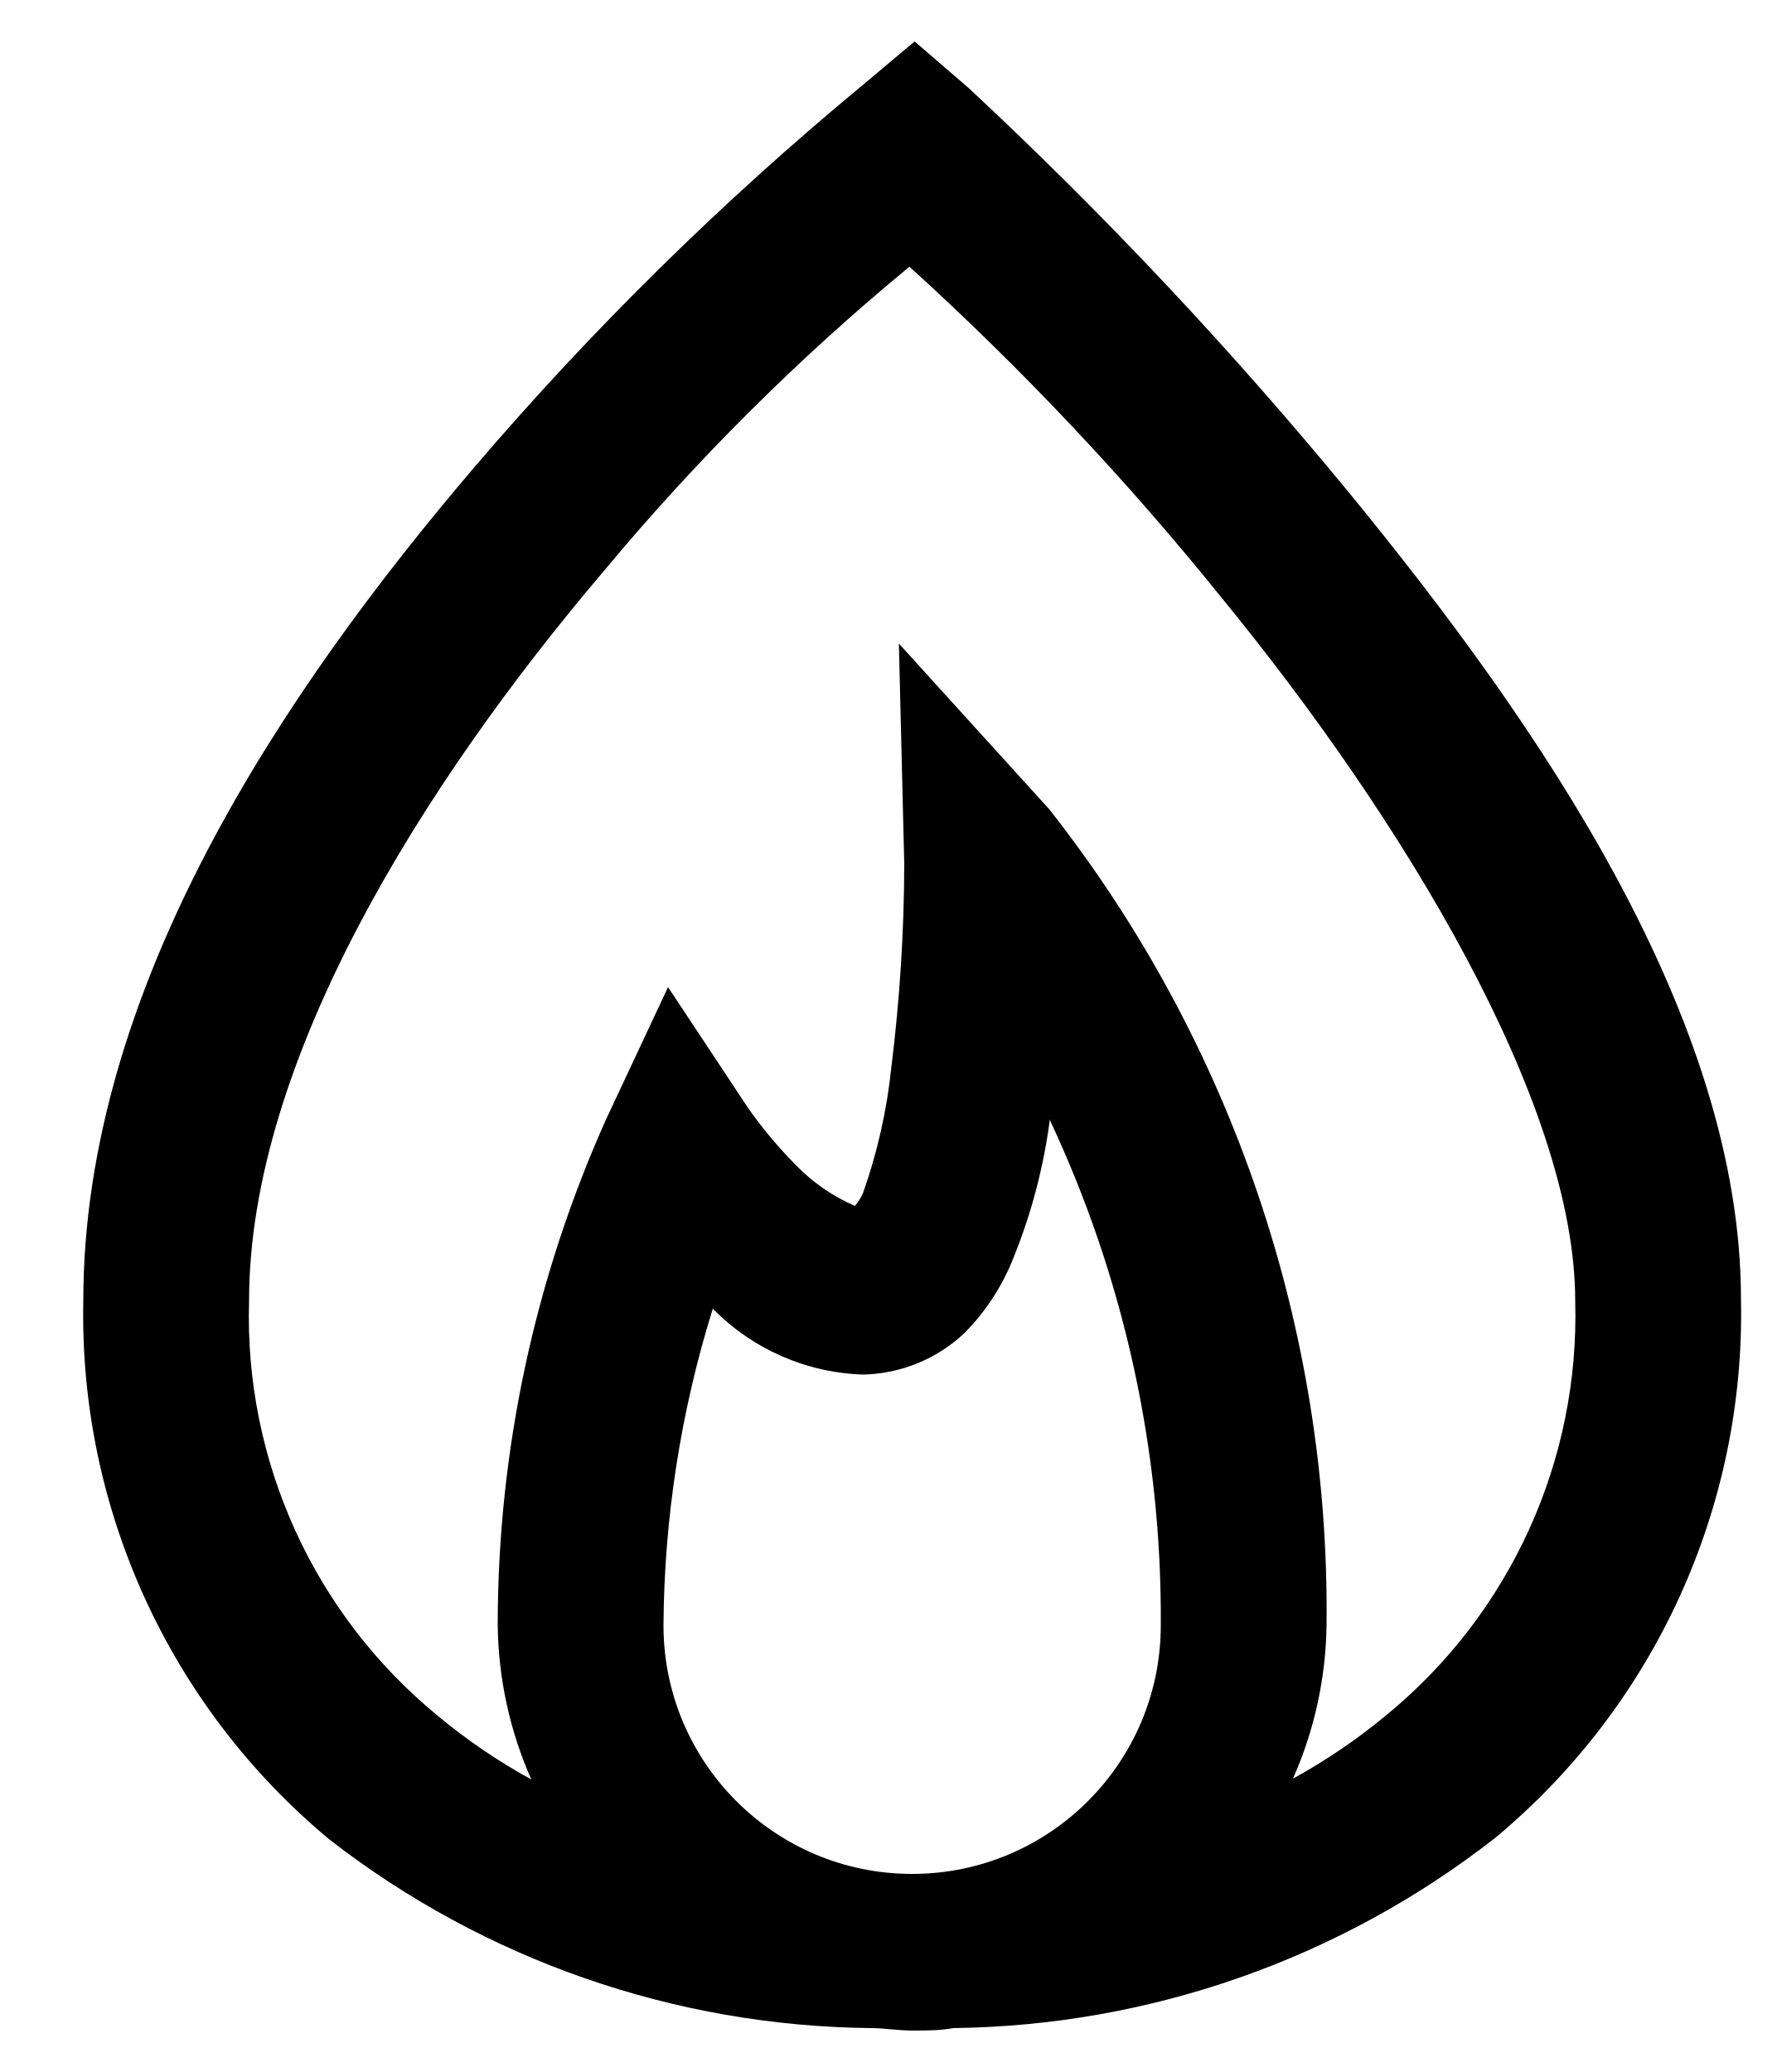
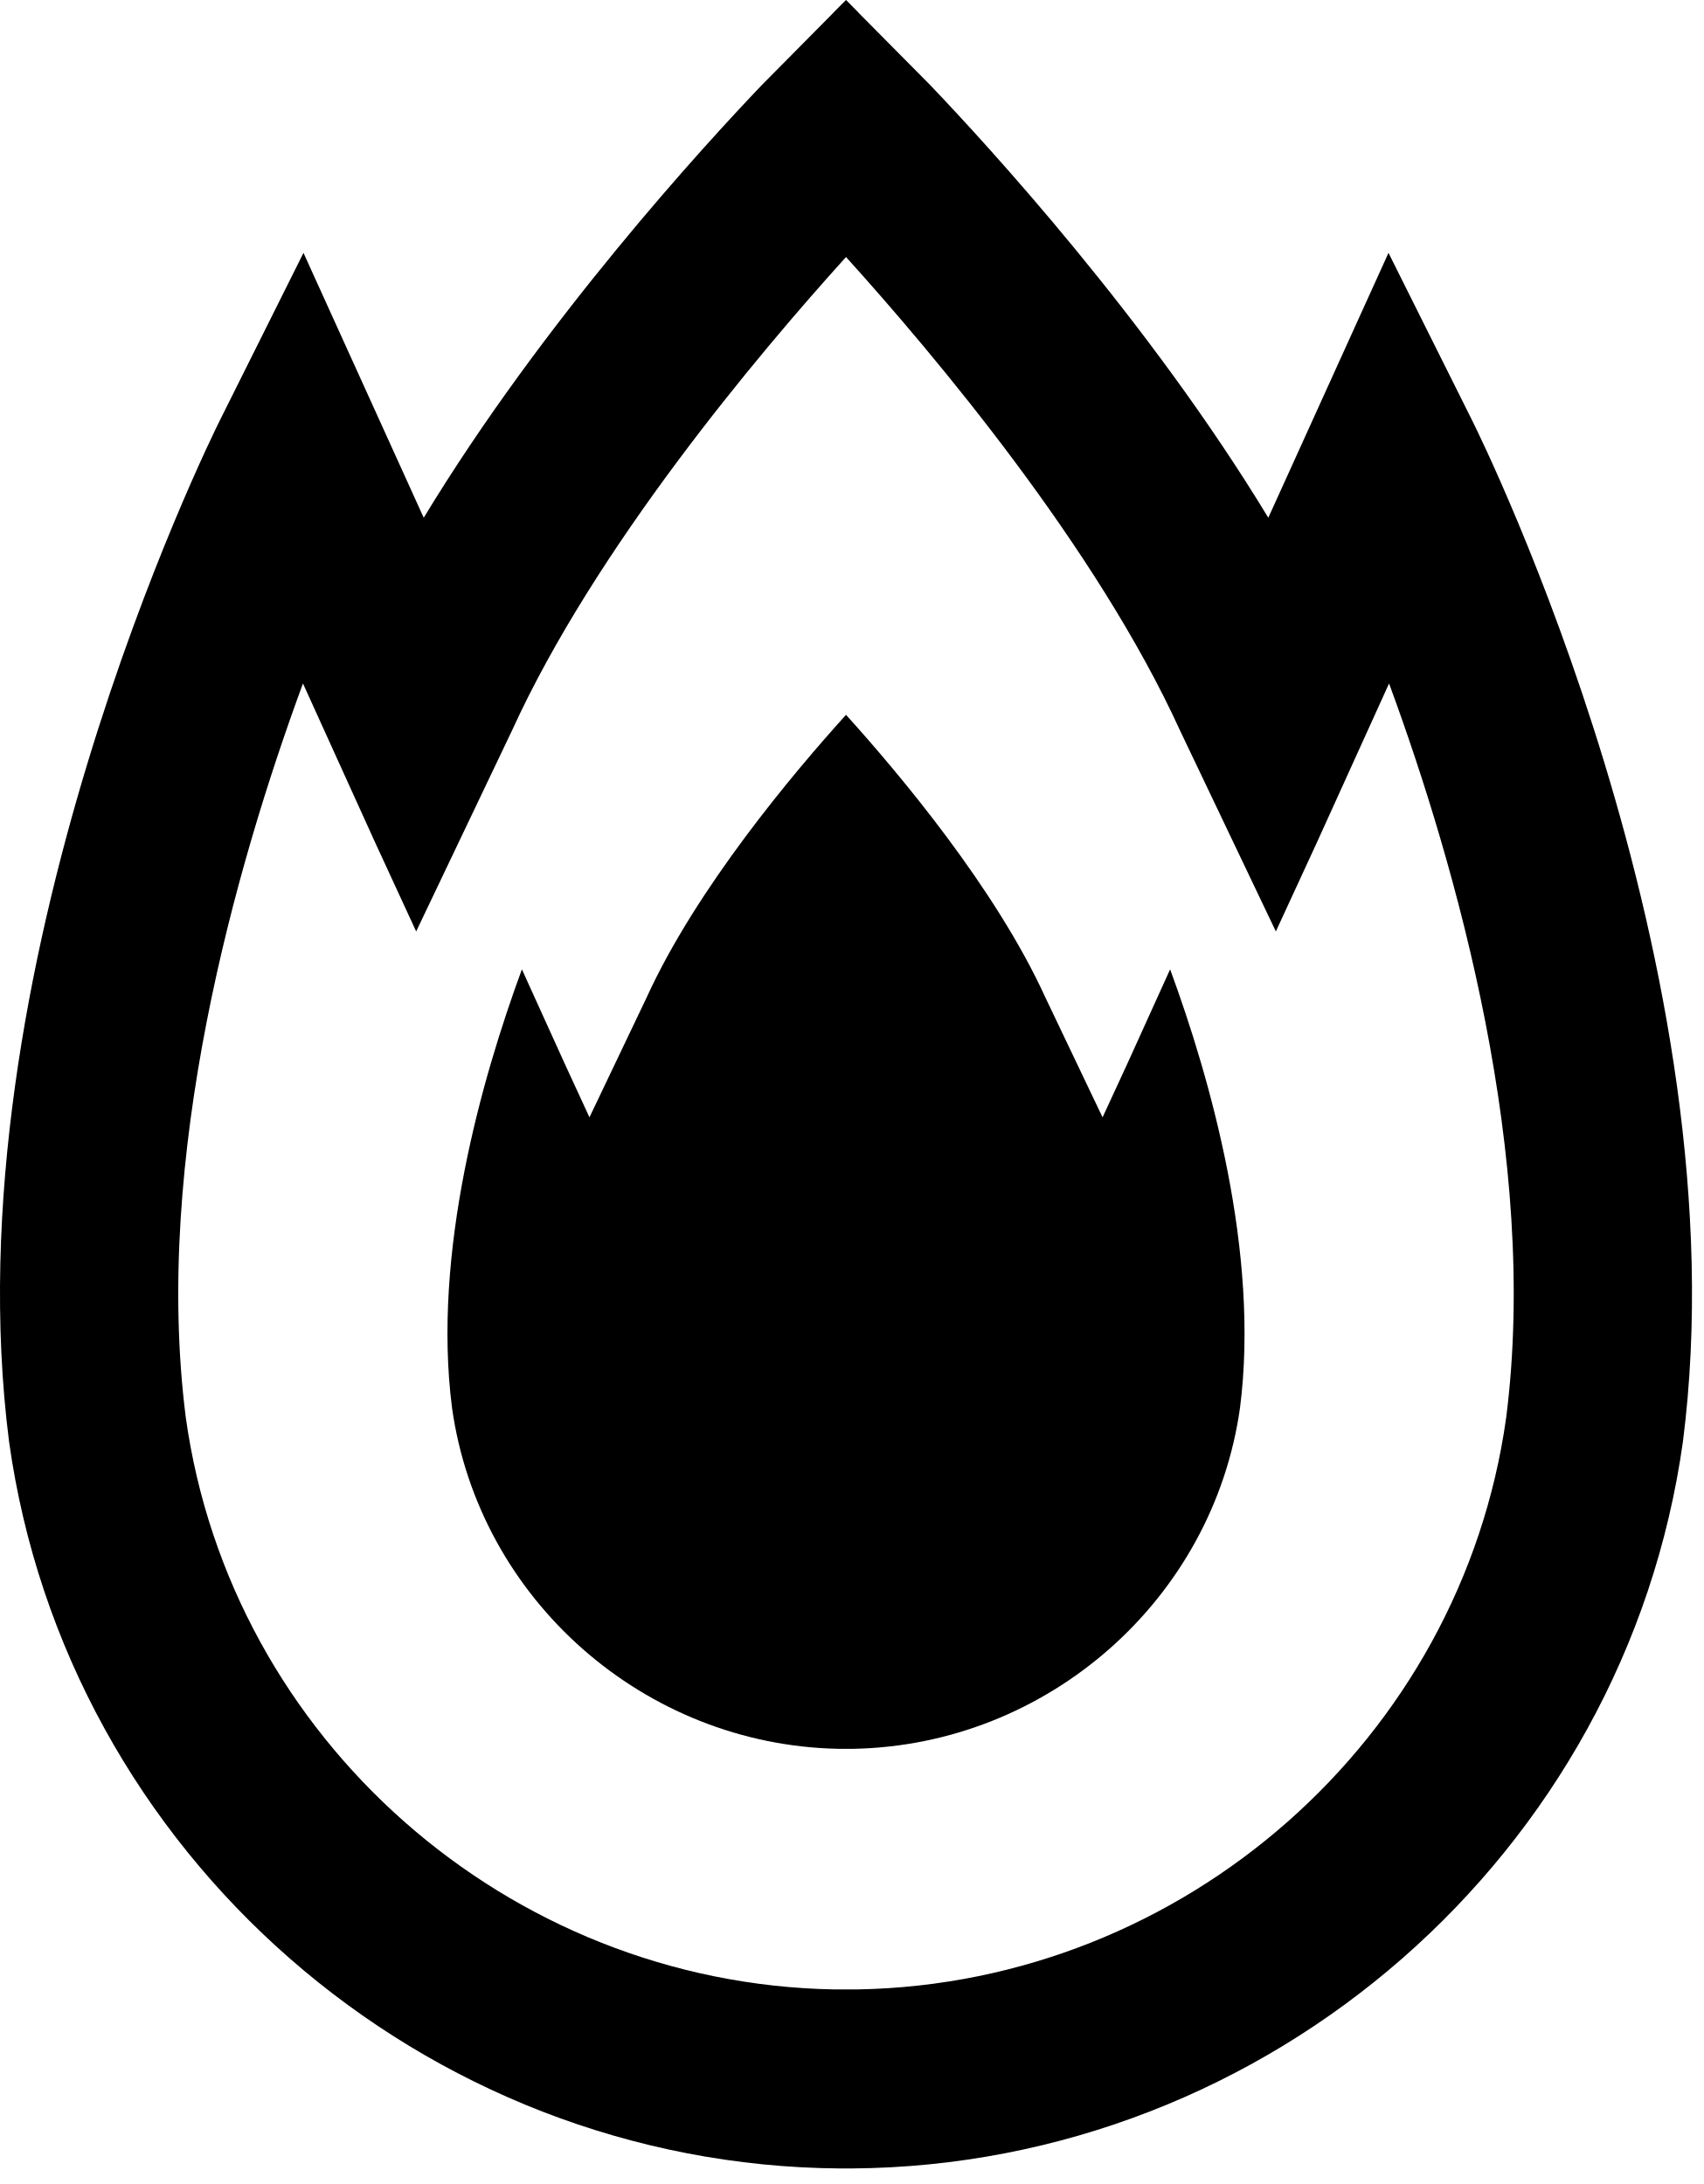
- <svg xmlns="http://www.w3.org/2000/svg" width="43px" height="50px" viewBox="0 0 43 50" version="1.1">
+ <svg xmlns="http://www.w3.org/2000/svg" width="39px" height="50px" viewBox="0 0 39 50" version="1.1">
  <defs />
-   <g id="Page-1" stroke="none" stroke-width="1" fill="none" fill-rule="evenodd">
-     <g id="Artboard" fill="#000000">
-       <g id="fire" transform="translate(2, 1)">
-         <path d="M20.07,0 L18.76,1.1 C15.4,3.884 12.285,6.952 9.45,10.27 C4.81,15.71 0.01,22.87 0.01,30.39 C-0.093,35.402 2.094,40.187 5.95,43.39 C9.689,46.294 14.276,47.892 19.01,47.94 C19.34,47.94 19.67,48 20.01,48 C20.35,48 20.68,48 21.01,47.94 C25.752,47.883 30.344,46.27 34.08,43.35 C37.934,40.146 40.117,35.36 40.01,30.35 C40.01,23.58 35.18,16.54 30.57,10.91 C27.727,7.45 24.657,4.183 21.38,1.13 L20.07,0 Z M19.95,5.44 C22.651,7.893 25.159,10.55 27.45,13.39 C31.85,18.76 36.01,25.61 36.01,30.39 C36.122,34.25 34.437,37.943 31.45,40.39 C30.751,40.971 29.997,41.483 29.2,41.92 C29.717,40.754 29.992,39.495 30.01,38.22 C30.09,31.086 27.73,24.139 23.32,18.53 L19.69,14.53 L19.82,19.85 C19.815,21.485 19.712,23.118 19.51,24.74 C19.403,25.784 19.172,26.811 18.82,27.8 C18.771,27.908 18.707,28.009 18.63,28.1 C18.088,27.866 17.599,27.526 17.19,27.1 C16.777,26.682 16.399,26.23 16.06,25.75 L14.12,22.82 L12.63,26 C10.905,29.84 10.012,34.001 10.01,38.21 C10.024,39.495 10.3,40.764 10.82,41.94 C10.022,41.504 9.269,40.991 8.57,40.41 C5.577,37.959 3.892,34.257 4.01,30.39 C4.01,24.6 8.21,17.91 12.57,12.78 C14.792,10.108 17.259,7.651 19.94,5.44 L19.95,5.44 Z M23.32,26 C25.118,29.821 26.038,33.997 26.01,38.22 C26.01,41.534 23.324,44.22 20.01,44.22 C16.696,44.22 14.01,41.534 14.01,38.22 C14.027,35.629 14.428,33.054 15.2,30.58 C16.16,31.558 17.46,32.127 18.83,32.17 C19.739,32.15 20.609,31.794 21.27,31.17 C21.788,30.648 22.193,30.025 22.46,29.34 C22.888,28.281 23.18,27.172 23.33,26.04 L23.32,26 Z" id="d05be7f7-0127-41a3-ad82-028ada9e886d" />
+   <g id="Page-1" stroke="none" stroke-width="1" fill-rule="evenodd">
+     <g id="Artboard-2">
+       <g id="Group">
+         <path d="M25.799,24.358 L25.235,25.58 L23.925,22.834 C22.787,20.337 20.575,17.706 19.363,16.365 C18.15,17.706 15.939,20.337 14.801,22.834 L13.491,25.58 L12.928,24.358 L11.945,22.192 C11.023,24.698 9.89,28.678 10.345,32.226 C10.96,36.62 14.747,39.952 19.192,40.037 L19.533,40.037 C23.978,39.952 27.766,36.62 28.381,32.226 C28.834,28.678 27.703,24.698 26.781,22.192 L25.799,24.358 Z" id="Fill-33" />
+         <path d="M34.472,32.457 C33.443,39.821 27.095,45.404 19.648,45.545 L19.076,45.545 C11.63,45.404 5.283,39.821 4.253,32.457 C3.493,26.514 5.39,19.844 6.934,15.647 L8.58,19.275 L9.525,21.324 L11.72,16.721 C13.627,12.538 17.332,8.131 19.363,5.884 C21.394,8.131 25.099,12.538 27.006,16.721 L29.201,21.324 L30.146,19.275 L31.792,15.647 C33.336,19.844 35.232,26.514 34.472,32.457 M33.692,9.622 L31.779,5.789 L29.028,11.853 C26.29,7.333 22.573,3.29 21.287,1.945 L19.648,0.29 L19.648,0.287 L19.364,0 L19.363,0.001 L19.362,0 L19.076,0.287 L19.076,0.29 L17.438,1.945 C16.153,3.29 12.436,7.333 9.698,11.853 L6.946,5.789 L5.033,9.622 C4.779,10.132 -1.173,22.211 0.207,33.002 C1.526,42.446 9.688,49.574 19.222,49.644 L19.504,49.644 C29.038,49.574 37.199,42.446 38.518,33.002 C39.899,22.211 33.946,10.132 33.692,9.622" id="Fill-34" />
      </g>
    </g>
  </g>
</svg>
